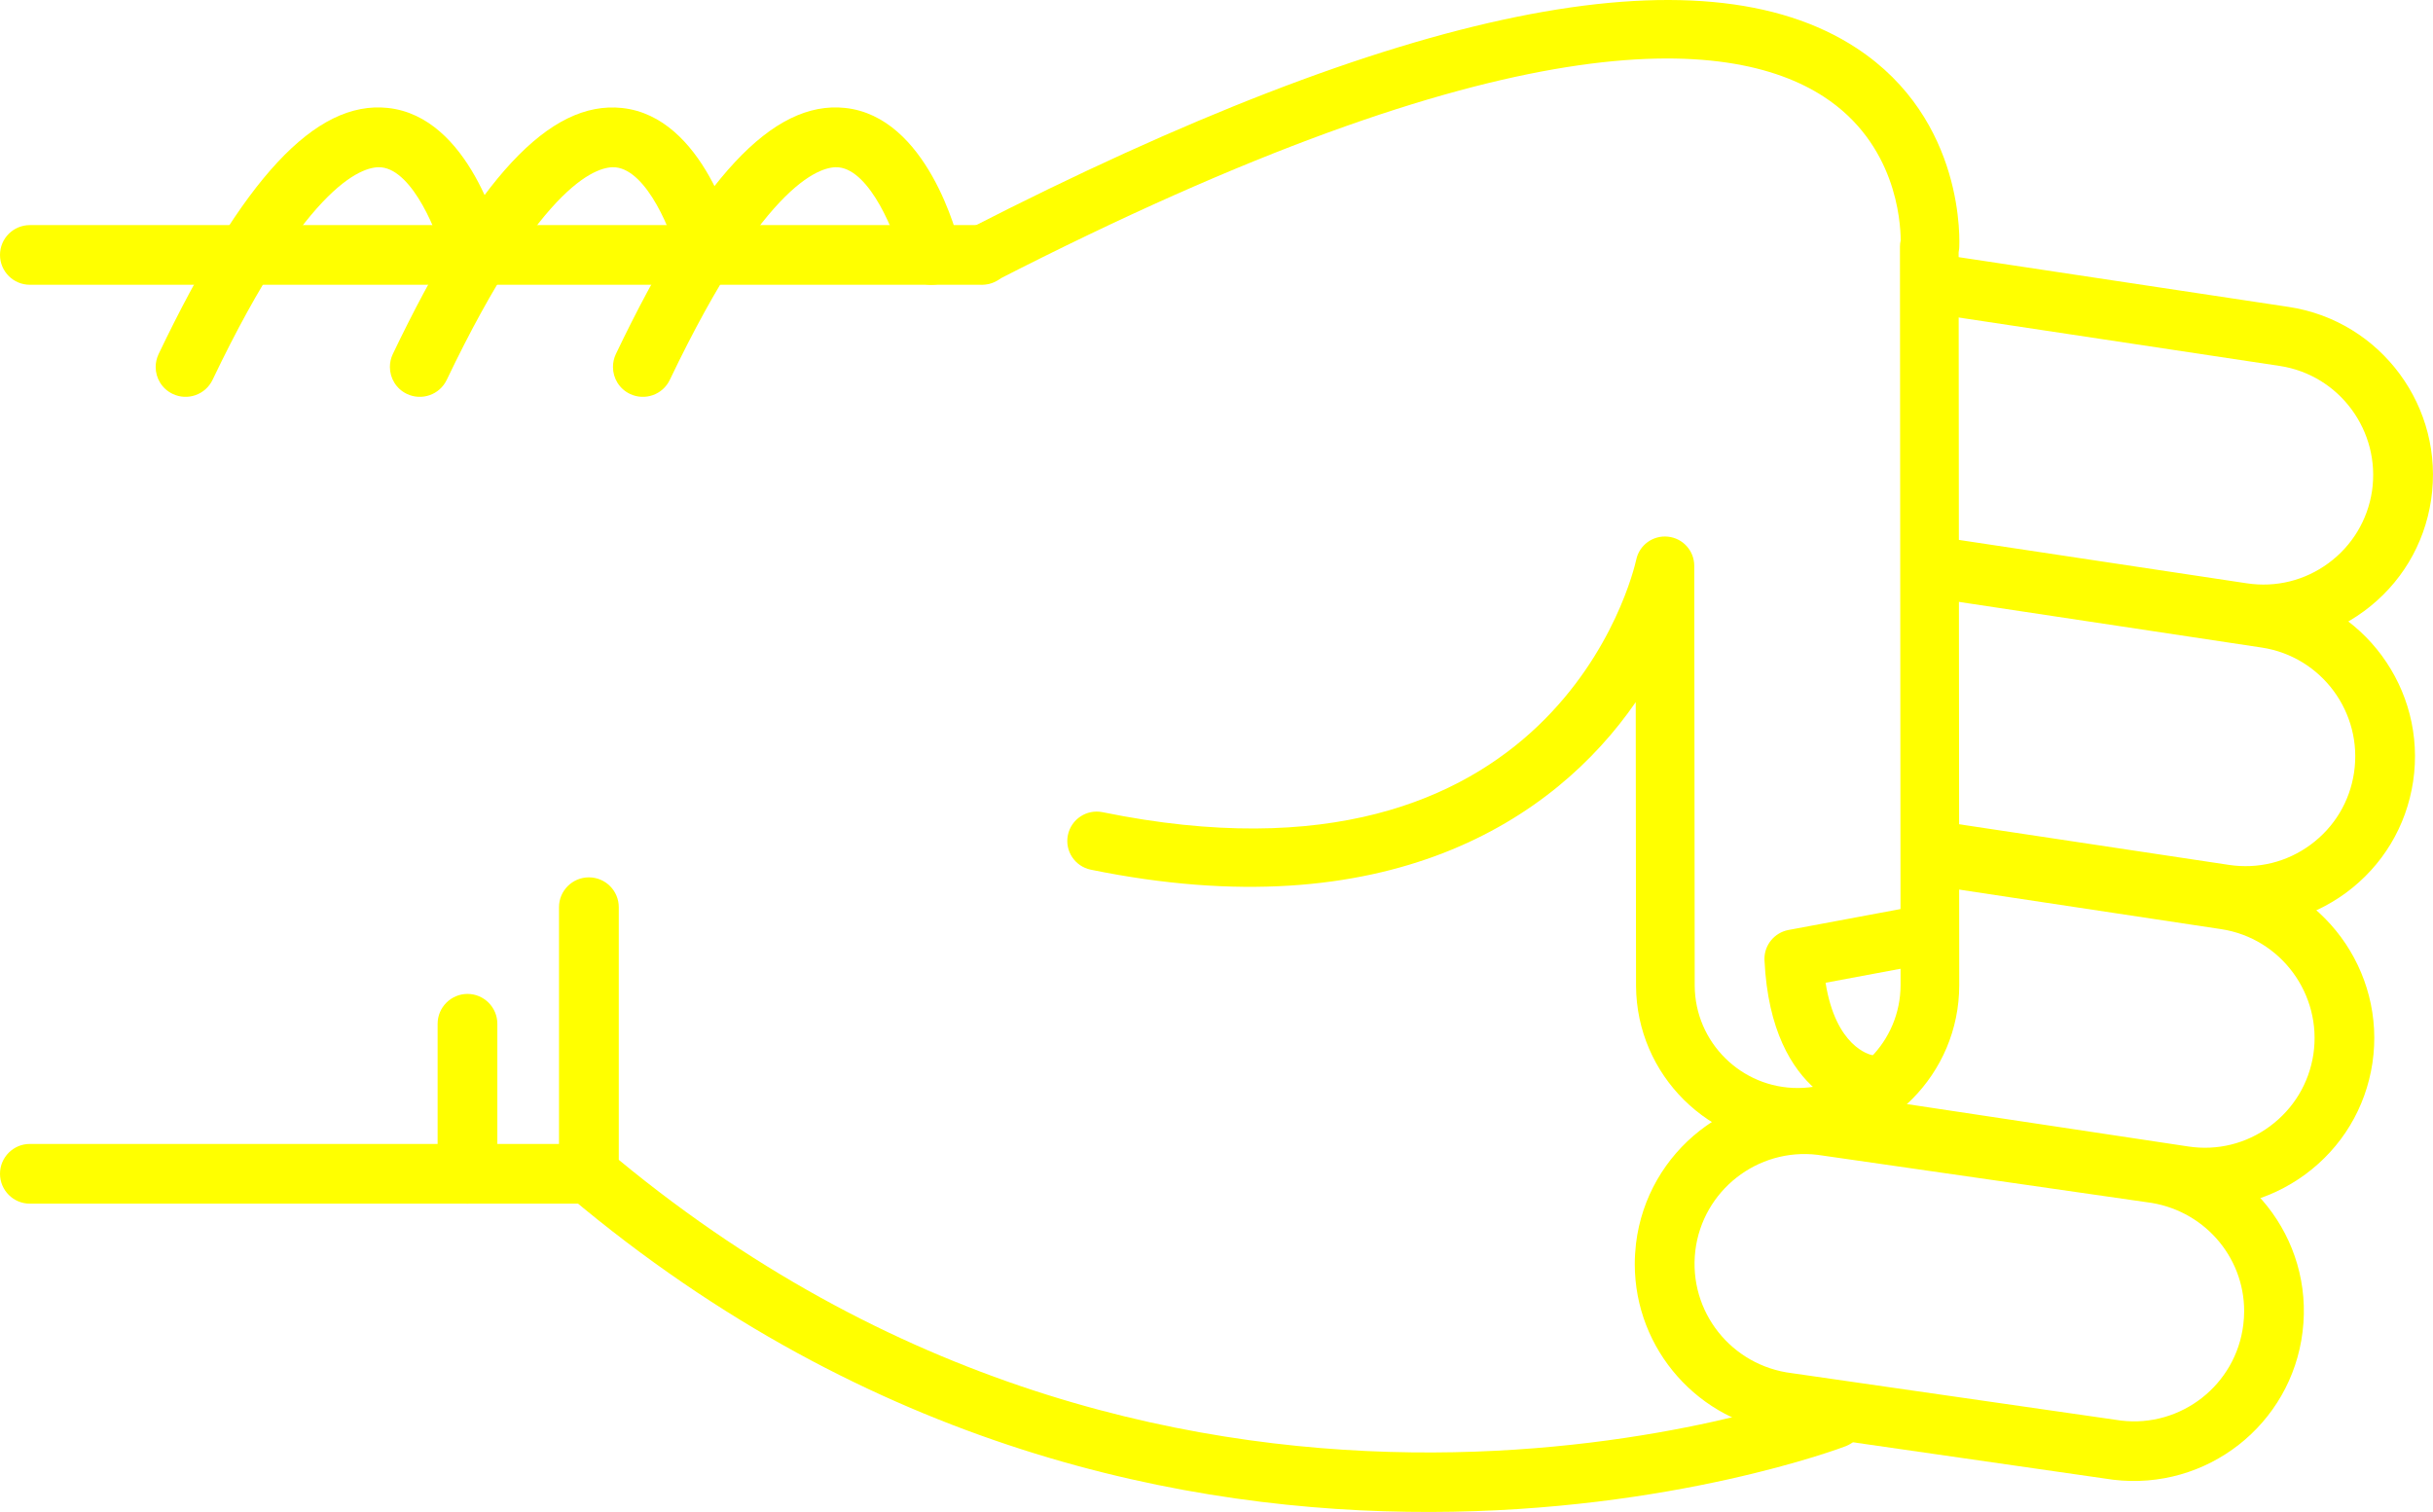
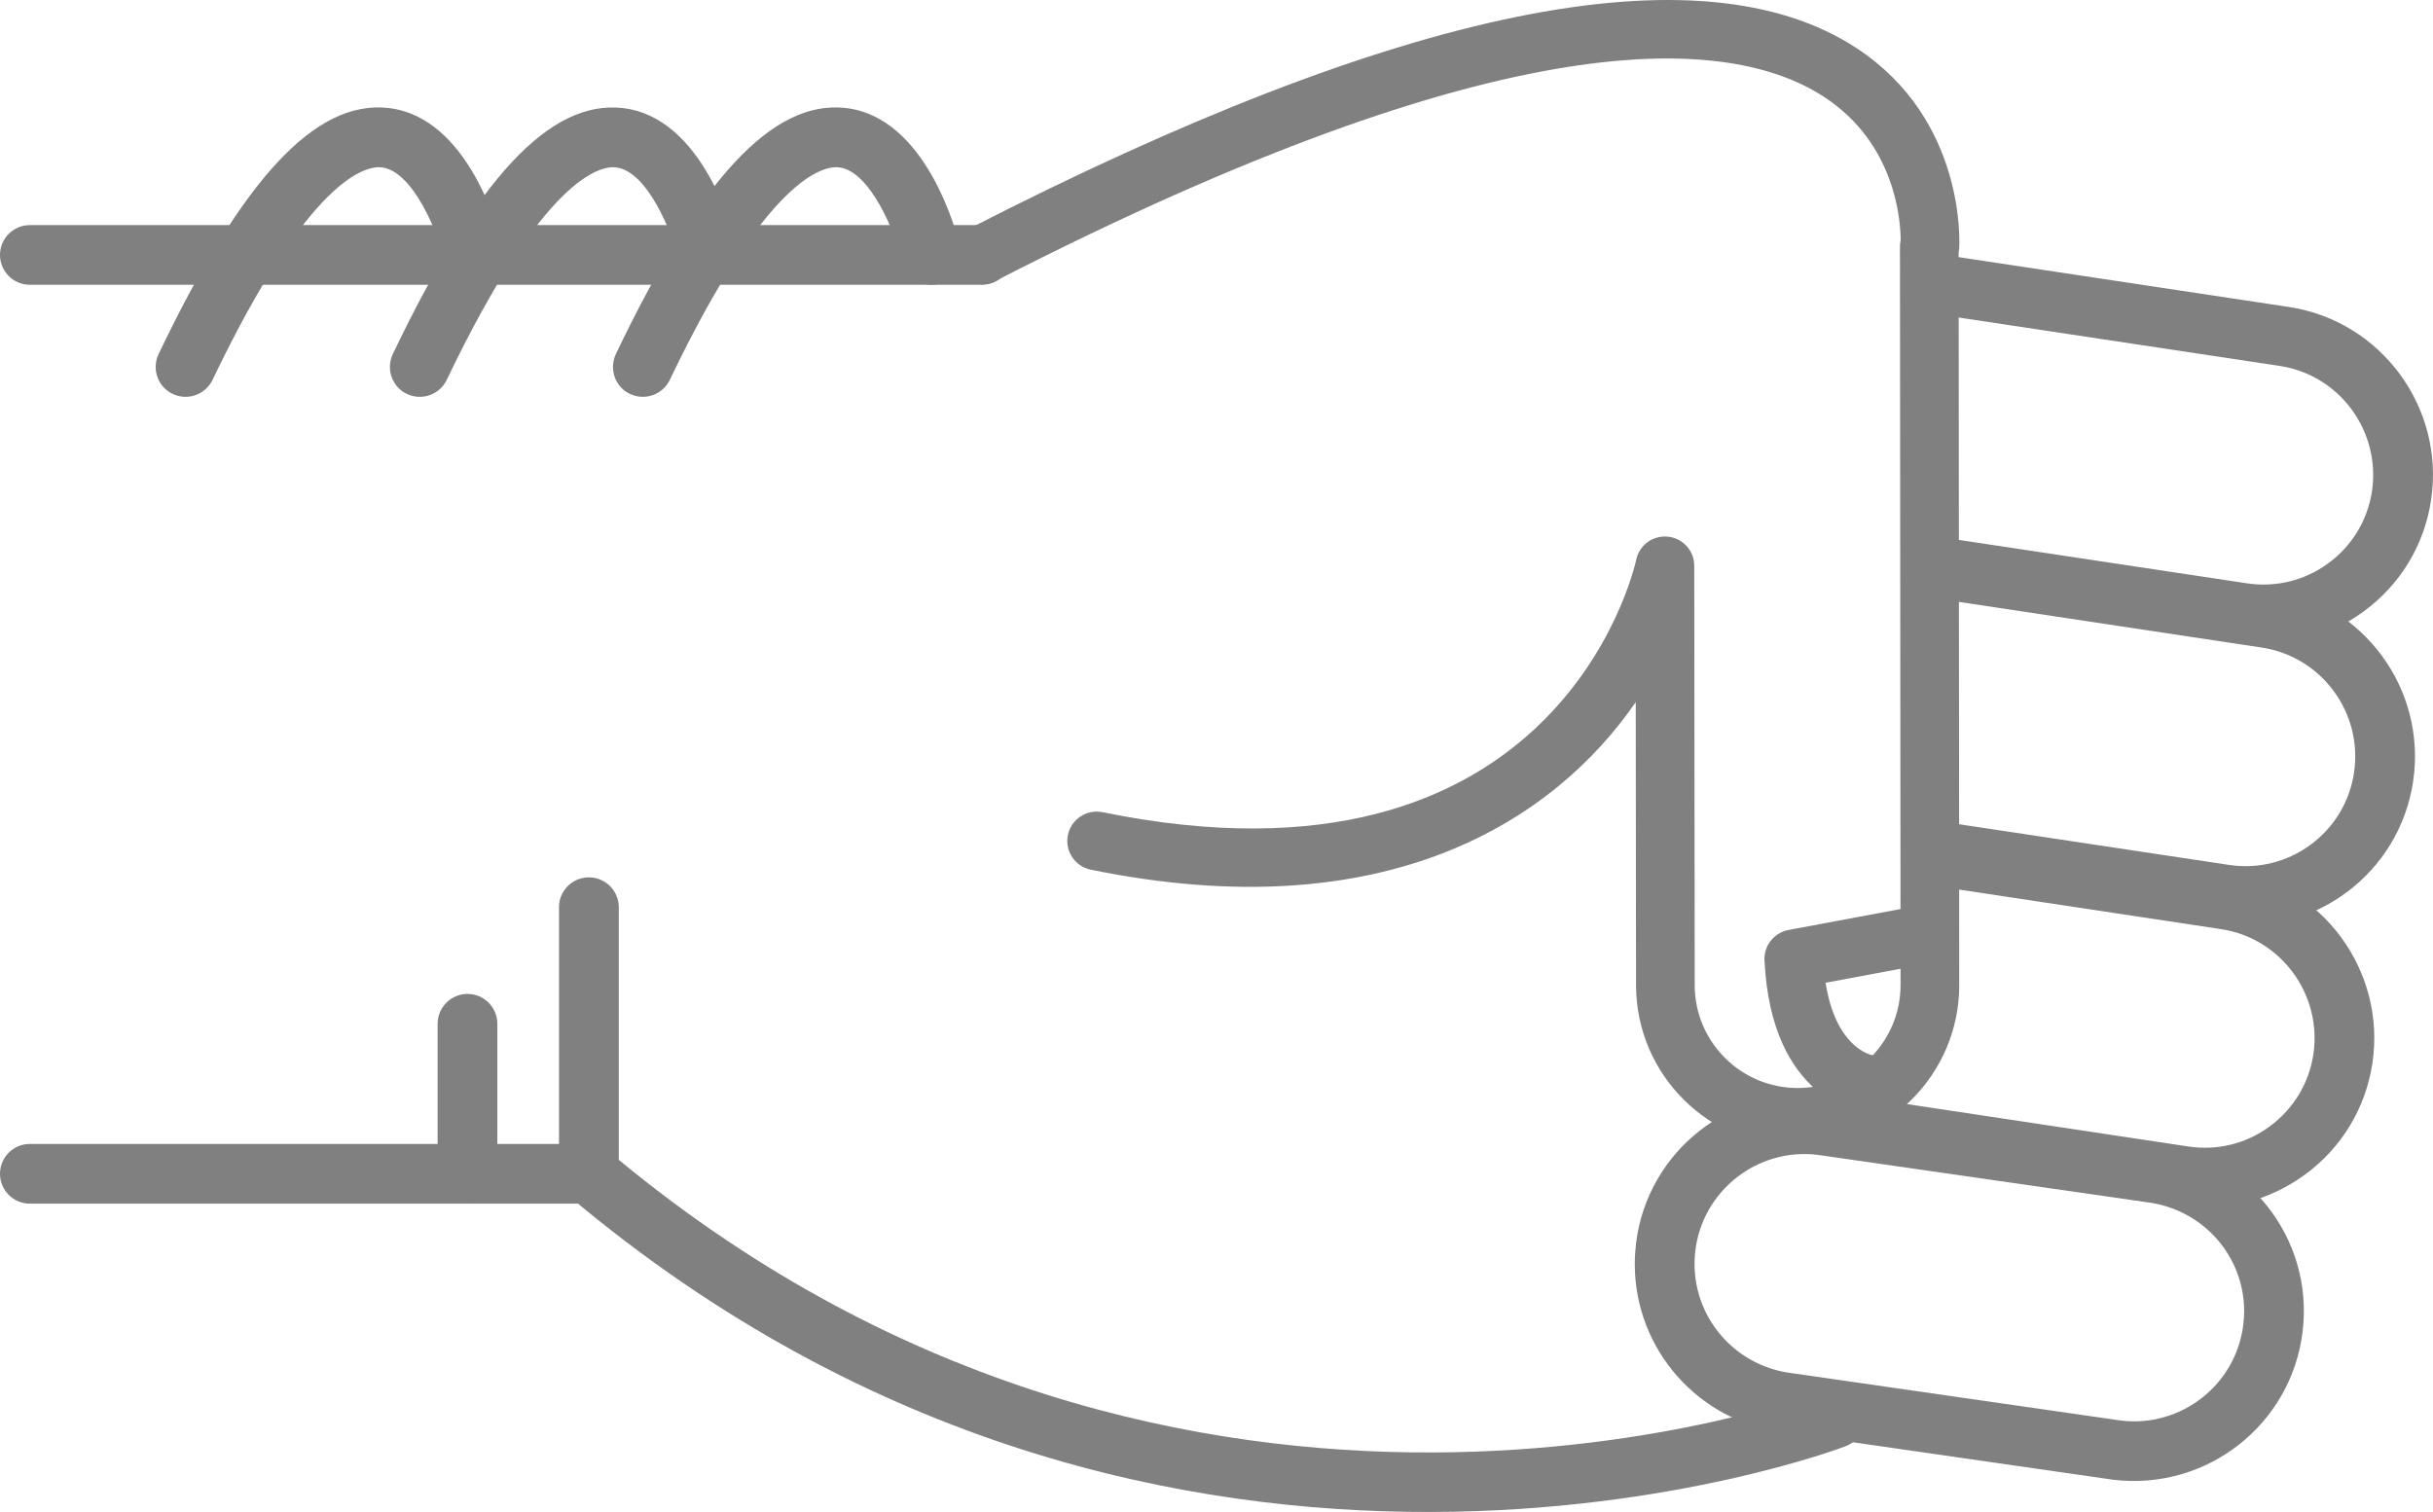
- <svg xmlns="http://www.w3.org/2000/svg" version="1.1" x="0px" y="0px" viewBox="0 0 48.186 29.952" style="fill:yellow" enable-background="new 0 0 100 100" xml:space="preserve" id="svg2" width="48.186" height="29.952">
+ <svg xmlns="http://www.w3.org/2000/svg" version="1.1" x="0px" y="0px" viewBox="0 0 48.186 29.952" style="fill:gray" enable-background="new 0 0 100 100" xml:space="preserve" id="svg2" width="48.186" height="29.952">
  <defs id="defs32" />
  <g id="g3362" transform="matrix(0,-1,-1,0,95,64.51218)">
-     <path id="path4" d="m 46.541,83.929 -5.281,0 c -0.176,0 -0.34,-0.077 -0.453,-0.211 -10.014,-11.892 -4.996,-25.141 -4.943,-25.274 0.118,-0.304 0.46,-0.454 0.766,-0.335 0.304,0.119 0.453,0.462 0.336,0.766 -0.05,0.125 -4.745,12.585 4.57,23.87 l 5.005,0 c 0.326,0 0.591,0.265 0.591,0.592 0,0.327 -0.265,0.592 -0.591,0.592 z" style="fill:yellow" />
-     <path id="path6" d="m 57.242,82.86 c -0.221,0 -0.432,-0.124 -0.533,-0.336 -0.141,-0.295 -0.017,-0.648 0.277,-0.789 4.033,-1.927 4.243,-3.049 4.211,-3.347 -0.066,-0.625 -1.313,-1.127 -1.872,-1.26 -0.317,-0.075 -0.515,-0.395 -0.438,-0.712 0.075,-0.318 0.395,-0.513 0.712,-0.438 0.267,0.063 2.603,0.665 2.775,2.285 0.153,1.434 -1.396,2.876 -4.876,4.54 -0.083,0.039 -0.17,0.057 -0.256,0.057 z" style="fill:yellow" />
-     <path id="path8" d="m 59.462,95 c -0.327,0 -0.591,-0.265 -0.591,-0.591 l 0,-18.858 c 0,-0.327 0.264,-0.592 0.591,-0.592 0.327,0 0.591,0.265 0.591,0.592 l 0,18.857 c 0,0.327 -0.264,0.592 -0.591,0.592 z" style="fill:yellow" />
-     <path id="path10" d="m 41.26,95 c -0.327,0 -0.592,-0.265 -0.592,-0.591 l 0,-11.072 c 0,-0.327 0.265,-0.592 0.592,-0.592 0.326,0 0.591,0.265 0.591,0.592 l 0,11.072 C 41.851,94.735 41.586,95 41.26,95 Z" style="fill:yellow" />
-     <path id="path12" d="m 44.23,86.333 -2.97,0 c -0.327,0 -0.592,-0.265 -0.592,-0.591 0,-0.327 0.265,-0.592 0.592,-0.592 l 2.971,0 c 0.326,0 0.592,0.265 0.592,0.592 -10e-4,0.326 -0.266,0.591 -0.593,0.591 z" style="fill:yellow" />
-     <path id="path14" d="m 57.242,87.278 c -0.221,0 -0.432,-0.124 -0.533,-0.336 -0.141,-0.295 -0.017,-0.648 0.277,-0.789 4.031,-1.927 4.242,-3.048 4.211,-3.346 -0.065,-0.627 -1.29,-1.121 -1.873,-1.261 -0.317,-0.076 -0.514,-0.396 -0.438,-0.713 0.076,-0.317 0.394,-0.514 0.712,-0.437 0.267,0.062 2.603,0.664 2.775,2.285 0.153,1.434 -1.396,2.876 -4.876,4.54 -0.082,0.039 -0.169,0.057 -0.255,0.057 z" style="fill:yellow" />
-     <path id="path16" d="m 57.242,91.917 c -0.221,0 -0.432,-0.124 -0.533,-0.337 -0.141,-0.294 -0.017,-0.647 0.277,-0.789 4.033,-1.927 4.243,-3.048 4.211,-3.346 -0.066,-0.626 -1.313,-1.127 -1.872,-1.26 -0.317,-0.075 -0.515,-0.394 -0.438,-0.711 0.075,-0.318 0.395,-0.514 0.712,-0.439 0.267,0.063 2.603,0.664 2.775,2.285 0.153,1.433 -1.396,2.875 -4.876,4.539 -0.083,0.039 -0.17,0.058 -0.256,0.058 z" style="fill:yellow" />
-     <path id="path18" d="m 39.471,62.623 c -1.696,0 -3.129,-1.271 -3.334,-2.957 l -0.938,-6.517 c -0.224,-1.853 1.092,-3.53 2.932,-3.752 1.861,-0.229 3.519,1.112 3.738,2.932 l 0.939,6.518 c 0.223,1.854 -1.093,3.53 -2.932,3.752 -0.136,0.015 -0.272,0.024 -0.405,0.024 z M 38.538,50.554 c -0.088,0 -0.177,0.006 -0.266,0.017 -1.192,0.144 -2.044,1.231 -1.901,2.423 l 0.939,6.517 c 0.145,1.193 1.217,2.055 2.425,1.913 1.191,-0.144 2.044,-1.23 1.9,-2.422 l -0.938,-6.517 c -0.134,-1.107 -1.061,-1.931 -2.159,-1.931 z" style="fill:yellow" />
-     <path id="path20" d="m 42.346,59.849 c -0.287,0 -0.539,-0.21 -0.583,-0.503 L 40.631,51.84 c -0.135,-0.887 0.085,-1.773 0.617,-2.497 0.533,-0.723 1.314,-1.195 2.203,-1.329 1.83,-0.273 3.548,0.989 3.824,2.819 l 0.851,5.637 c 0.049,0.323 -0.173,0.624 -0.497,0.673 -0.322,0.049 -0.624,-0.174 -0.672,-0.497 L 46.106,51.01 c -0.18,-1.186 -1.294,-2.003 -2.479,-1.827 -0.574,0.087 -1.08,0.393 -1.426,0.861 -0.346,0.469 -0.488,1.043 -0.4,1.618 l 1.131,7.506 c 0.049,0.324 -0.174,0.625 -0.496,0.673 -0.031,0.006 -0.061,0.008 -0.09,0.008 z" style="fill:yellow" />
-     <path id="path22" d="m 47.63,57.087 c -0.288,0 -0.54,-0.21 -0.584,-0.503 l -0.837,-5.55 c -0.134,-0.887 0.086,-1.773 0.617,-2.497 0.533,-0.723 1.315,-1.195 2.203,-1.329 1.832,-0.275 3.548,0.989 3.825,2.82 l 0.941,6.246 c 0.049,0.323 -0.173,0.624 -0.497,0.673 -0.323,0.048 -0.623,-0.174 -0.672,-0.497 l -0.942,-6.245 c -0.18,-1.186 -1.292,-2.005 -2.479,-1.827 -0.574,0.086 -1.081,0.392 -1.426,0.86 -0.346,0.469 -0.487,1.043 -0.4,1.618 l 0.836,5.55 c 0.049,0.323 -0.173,0.624 -0.496,0.673 -0.03,0.005 -0.06,0.008 -0.089,0.008 z" style="fill:yellow" />
-     <path id="path24" d="m 58.863,57.087 c -0.287,0 -0.539,-0.21 -0.584,-0.503 l -1.016,-6.735 c -0.18,-1.186 -1.293,-2.001 -2.479,-1.827 -0.574,0.087 -1.082,0.393 -1.427,0.861 -0.345,0.468 -0.487,1.042 -0.4,1.618 l 0.888,5.891 c 0.049,0.323 -0.174,0.624 -0.496,0.673 -0.323,0.05 -0.625,-0.174 -0.674,-0.497 l -0.887,-5.891 c -0.135,-0.887 0.084,-1.773 0.617,-2.497 0.532,-0.723 1.314,-1.195 2.202,-1.328 1.831,-0.275 3.548,0.989 3.825,2.819 l 1.016,6.735 c 0.049,0.323 -0.174,0.624 -0.496,0.673 -0.029,0.005 -0.059,0.008 -0.089,0.008 z" style="fill:yellow" />
-     <path id="path26" d="m 59.461,76.132 c -0.089,0 -0.18,-0.021 -0.264,-0.064 -0.286,-0.146 -0.398,-0.497 -0.252,-0.782 5.217,-10.172 4.866,-14.535 3.653,-16.404 -0.927,-1.427 -2.461,-1.524 -2.848,-1.525 -0.04,0.009 -0.081,0.014 -0.123,0.014 -0.001,0 -0.001,0 -0.001,0 L 45.01,57.359 c -0.004,0 -0.007,0 -0.01,0 -1.121,0 -2.035,0.907 -2.041,2.027 -0.006,1.125 0.904,2.044 2.027,2.05 l 8.318,0.009 c 0.297,0 0.547,0.225 0.577,0.521 0.031,0.295 -0.165,0.567 -0.456,0.628 -0.279,0.062 -6.836,1.606 -5.002,10.57 0.064,0.314 -0.139,0.621 -0.453,0.686 -0.314,0.065 -0.621,-0.138 -0.686,-0.453 -1.199,-5.856 0.978,-9.179 3.319,-10.793 l -5.622,-0.006 c -1.767,-0.01 -3.195,-1.453 -3.186,-3.218 0.01,-1.758 1.443,-3.183 3.2,-3.183 0.005,0 0.011,0 0.017,0 l 14.502,0.012 c 0.023,-0.005 0.049,-0.008 0.075,-0.011 0.103,-0.007 2.548,-0.136 3.97,2.033 2.025,3.087 0.82,9.004 -3.582,17.585 -0.102,0.201 -0.305,0.316 -0.516,0.316 z" style="fill:yellow" />
-     <path id="path28" d="m 45.516,60.055 c -0.009,0 -0.019,0 -0.027,-10e-4 -2.789,-0.133 -3.023,-1.911 -3.032,-1.987 -0.036,-0.319 0.192,-0.606 0.511,-0.643 0.313,-0.039 0.598,0.185 0.642,0.497 0.011,0.053 0.167,0.722 1.434,0.923 l 0.329,-1.762 c 0.059,-0.315 0.361,-0.526 0.678,-0.465 0.314,0.059 0.523,0.362 0.465,0.678 l -0.427,2.286 c -0.054,0.276 -0.294,0.474 -0.573,0.474 z" style="fill:yellow" />
+     <path id="path4" d="m 46.541,83.929 -5.281,0 c -0.176,0 -0.34,-0.077 -0.453,-0.211 -10.014,-11.892 -4.996,-25.141 -4.943,-25.274 0.118,-0.304 0.46,-0.454 0.766,-0.335 0.304,0.119 0.453,0.462 0.336,0.766 -0.05,0.125 -4.745,12.585 4.57,23.87 l 5.005,0 c 0.326,0 0.591,0.265 0.591,0.592 0,0.327 -0.265,0.592 -0.591,0.592 z" style="fill:gray" />
+     <path id="path6" d="m 57.242,82.86 c -0.221,0 -0.432,-0.124 -0.533,-0.336 -0.141,-0.295 -0.017,-0.648 0.277,-0.789 4.033,-1.927 4.243,-3.049 4.211,-3.347 -0.066,-0.625 -1.313,-1.127 -1.872,-1.26 -0.317,-0.075 -0.515,-0.395 -0.438,-0.712 0.075,-0.318 0.395,-0.513 0.712,-0.438 0.267,0.063 2.603,0.665 2.775,2.285 0.153,1.434 -1.396,2.876 -4.876,4.54 -0.083,0.039 -0.17,0.057 -0.256,0.057 z" style="fill:gray" />
+     <path id="path8" d="m 59.462,95 c -0.327,0 -0.591,-0.265 -0.591,-0.591 l 0,-18.858 c 0,-0.327 0.264,-0.592 0.591,-0.592 0.327,0 0.591,0.265 0.591,0.592 l 0,18.857 c 0,0.327 -0.264,0.592 -0.591,0.592 z" style="fill:gray" />
+     <path id="path10" d="m 41.26,95 c -0.327,0 -0.592,-0.265 -0.592,-0.591 l 0,-11.072 c 0,-0.327 0.265,-0.592 0.592,-0.592 0.326,0 0.591,0.265 0.591,0.592 l 0,11.072 C 41.851,94.735 41.586,95 41.26,95 Z" style="fill:gray" />
+     <path id="path12" d="m 44.23,86.333 -2.97,0 c -0.327,0 -0.592,-0.265 -0.592,-0.591 0,-0.327 0.265,-0.592 0.592,-0.592 l 2.971,0 c 0.326,0 0.592,0.265 0.592,0.592 -10e-4,0.326 -0.266,0.591 -0.593,0.591 z" style="fill:gray" />
+     <path id="path14" d="m 57.242,87.278 c -0.221,0 -0.432,-0.124 -0.533,-0.336 -0.141,-0.295 -0.017,-0.648 0.277,-0.789 4.031,-1.927 4.242,-3.048 4.211,-3.346 -0.065,-0.627 -1.29,-1.121 -1.873,-1.261 -0.317,-0.076 -0.514,-0.396 -0.438,-0.713 0.076,-0.317 0.394,-0.514 0.712,-0.437 0.267,0.062 2.603,0.664 2.775,2.285 0.153,1.434 -1.396,2.876 -4.876,4.54 -0.082,0.039 -0.169,0.057 -0.255,0.057 z" style="fill:gray" />
+     <path id="path16" d="m 57.242,91.917 c -0.221,0 -0.432,-0.124 -0.533,-0.337 -0.141,-0.294 -0.017,-0.647 0.277,-0.789 4.033,-1.927 4.243,-3.048 4.211,-3.346 -0.066,-0.626 -1.313,-1.127 -1.872,-1.26 -0.317,-0.075 -0.515,-0.394 -0.438,-0.711 0.075,-0.318 0.395,-0.514 0.712,-0.439 0.267,0.063 2.603,0.664 2.775,2.285 0.153,1.433 -1.396,2.875 -4.876,4.539 -0.083,0.039 -0.17,0.058 -0.256,0.058 z" style="fill:gray" />
+     <path id="path18" d="m 39.471,62.623 c -1.696,0 -3.129,-1.271 -3.334,-2.957 l -0.938,-6.517 c -0.224,-1.853 1.092,-3.53 2.932,-3.752 1.861,-0.229 3.519,1.112 3.738,2.932 l 0.939,6.518 c 0.223,1.854 -1.093,3.53 -2.932,3.752 -0.136,0.015 -0.272,0.024 -0.405,0.024 z M 38.538,50.554 c -0.088,0 -0.177,0.006 -0.266,0.017 -1.192,0.144 -2.044,1.231 -1.901,2.423 l 0.939,6.517 c 0.145,1.193 1.217,2.055 2.425,1.913 1.191,-0.144 2.044,-1.23 1.9,-2.422 l -0.938,-6.517 c -0.134,-1.107 -1.061,-1.931 -2.159,-1.931 z" style="fill:gray" />
+     <path id="path20" d="m 42.346,59.849 c -0.287,0 -0.539,-0.21 -0.583,-0.503 L 40.631,51.84 c -0.135,-0.887 0.085,-1.773 0.617,-2.497 0.533,-0.723 1.314,-1.195 2.203,-1.329 1.83,-0.273 3.548,0.989 3.824,2.819 l 0.851,5.637 c 0.049,0.323 -0.173,0.624 -0.497,0.673 -0.322,0.049 -0.624,-0.174 -0.672,-0.497 L 46.106,51.01 c -0.18,-1.186 -1.294,-2.003 -2.479,-1.827 -0.574,0.087 -1.08,0.393 -1.426,0.861 -0.346,0.469 -0.488,1.043 -0.4,1.618 l 1.131,7.506 c 0.049,0.324 -0.174,0.625 -0.496,0.673 -0.031,0.006 -0.061,0.008 -0.09,0.008 z" style="fill:gray" />
+     <path id="path22" d="m 47.63,57.087 c -0.288,0 -0.54,-0.21 -0.584,-0.503 l -0.837,-5.55 c -0.134,-0.887 0.086,-1.773 0.617,-2.497 0.533,-0.723 1.315,-1.195 2.203,-1.329 1.832,-0.275 3.548,0.989 3.825,2.82 l 0.941,6.246 c 0.049,0.323 -0.173,0.624 -0.497,0.673 -0.323,0.048 -0.623,-0.174 -0.672,-0.497 l -0.942,-6.245 c -0.18,-1.186 -1.292,-2.005 -2.479,-1.827 -0.574,0.086 -1.081,0.392 -1.426,0.86 -0.346,0.469 -0.487,1.043 -0.4,1.618 l 0.836,5.55 c 0.049,0.323 -0.173,0.624 -0.496,0.673 -0.03,0.005 -0.06,0.008 -0.089,0.008 z" style="fill:gray" />
+     <path id="path24" d="m 58.863,57.087 c -0.287,0 -0.539,-0.21 -0.584,-0.503 l -1.016,-6.735 c -0.18,-1.186 -1.293,-2.001 -2.479,-1.827 -0.574,0.087 -1.082,0.393 -1.427,0.861 -0.345,0.468 -0.487,1.042 -0.4,1.618 l 0.888,5.891 c 0.049,0.323 -0.174,0.624 -0.496,0.673 -0.323,0.05 -0.625,-0.174 -0.674,-0.497 l -0.887,-5.891 c -0.135,-0.887 0.084,-1.773 0.617,-2.497 0.532,-0.723 1.314,-1.195 2.202,-1.328 1.831,-0.275 3.548,0.989 3.825,2.819 l 1.016,6.735 c 0.049,0.323 -0.174,0.624 -0.496,0.673 -0.029,0.005 -0.059,0.008 -0.089,0.008 z" style="fill:gray" />
+     <path id="path26" d="m 59.461,76.132 c -0.089,0 -0.18,-0.021 -0.264,-0.064 -0.286,-0.146 -0.398,-0.497 -0.252,-0.782 5.217,-10.172 4.866,-14.535 3.653,-16.404 -0.927,-1.427 -2.461,-1.524 -2.848,-1.525 -0.04,0.009 -0.081,0.014 -0.123,0.014 -0.001,0 -0.001,0 -0.001,0 L 45.01,57.359 c -0.004,0 -0.007,0 -0.01,0 -1.121,0 -2.035,0.907 -2.041,2.027 -0.006,1.125 0.904,2.044 2.027,2.05 l 8.318,0.009 c 0.297,0 0.547,0.225 0.577,0.521 0.031,0.295 -0.165,0.567 -0.456,0.628 -0.279,0.062 -6.836,1.606 -5.002,10.57 0.064,0.314 -0.139,0.621 -0.453,0.686 -0.314,0.065 -0.621,-0.138 -0.686,-0.453 -1.199,-5.856 0.978,-9.179 3.319,-10.793 l -5.622,-0.006 c -1.767,-0.01 -3.195,-1.453 -3.186,-3.218 0.01,-1.758 1.443,-3.183 3.2,-3.183 0.005,0 0.011,0 0.017,0 l 14.502,0.012 c 0.023,-0.005 0.049,-0.008 0.075,-0.011 0.103,-0.007 2.548,-0.136 3.97,2.033 2.025,3.087 0.82,9.004 -3.582,17.585 -0.102,0.201 -0.305,0.316 -0.516,0.316 z" style="fill:gray" />
+     <path id="path28" d="m 45.516,60.055 c -0.009,0 -0.019,0 -0.027,-10e-4 -2.789,-0.133 -3.023,-1.911 -3.032,-1.987 -0.036,-0.319 0.192,-0.606 0.511,-0.643 0.313,-0.039 0.598,0.185 0.642,0.497 0.011,0.053 0.167,0.722 1.434,0.923 l 0.329,-1.762 c 0.059,-0.315 0.361,-0.526 0.678,-0.465 0.314,0.059 0.523,0.362 0.465,0.678 l -0.427,2.286 c -0.054,0.276 -0.294,0.474 -0.573,0.474 z" style="fill:gray" />
  </g>
</svg>
